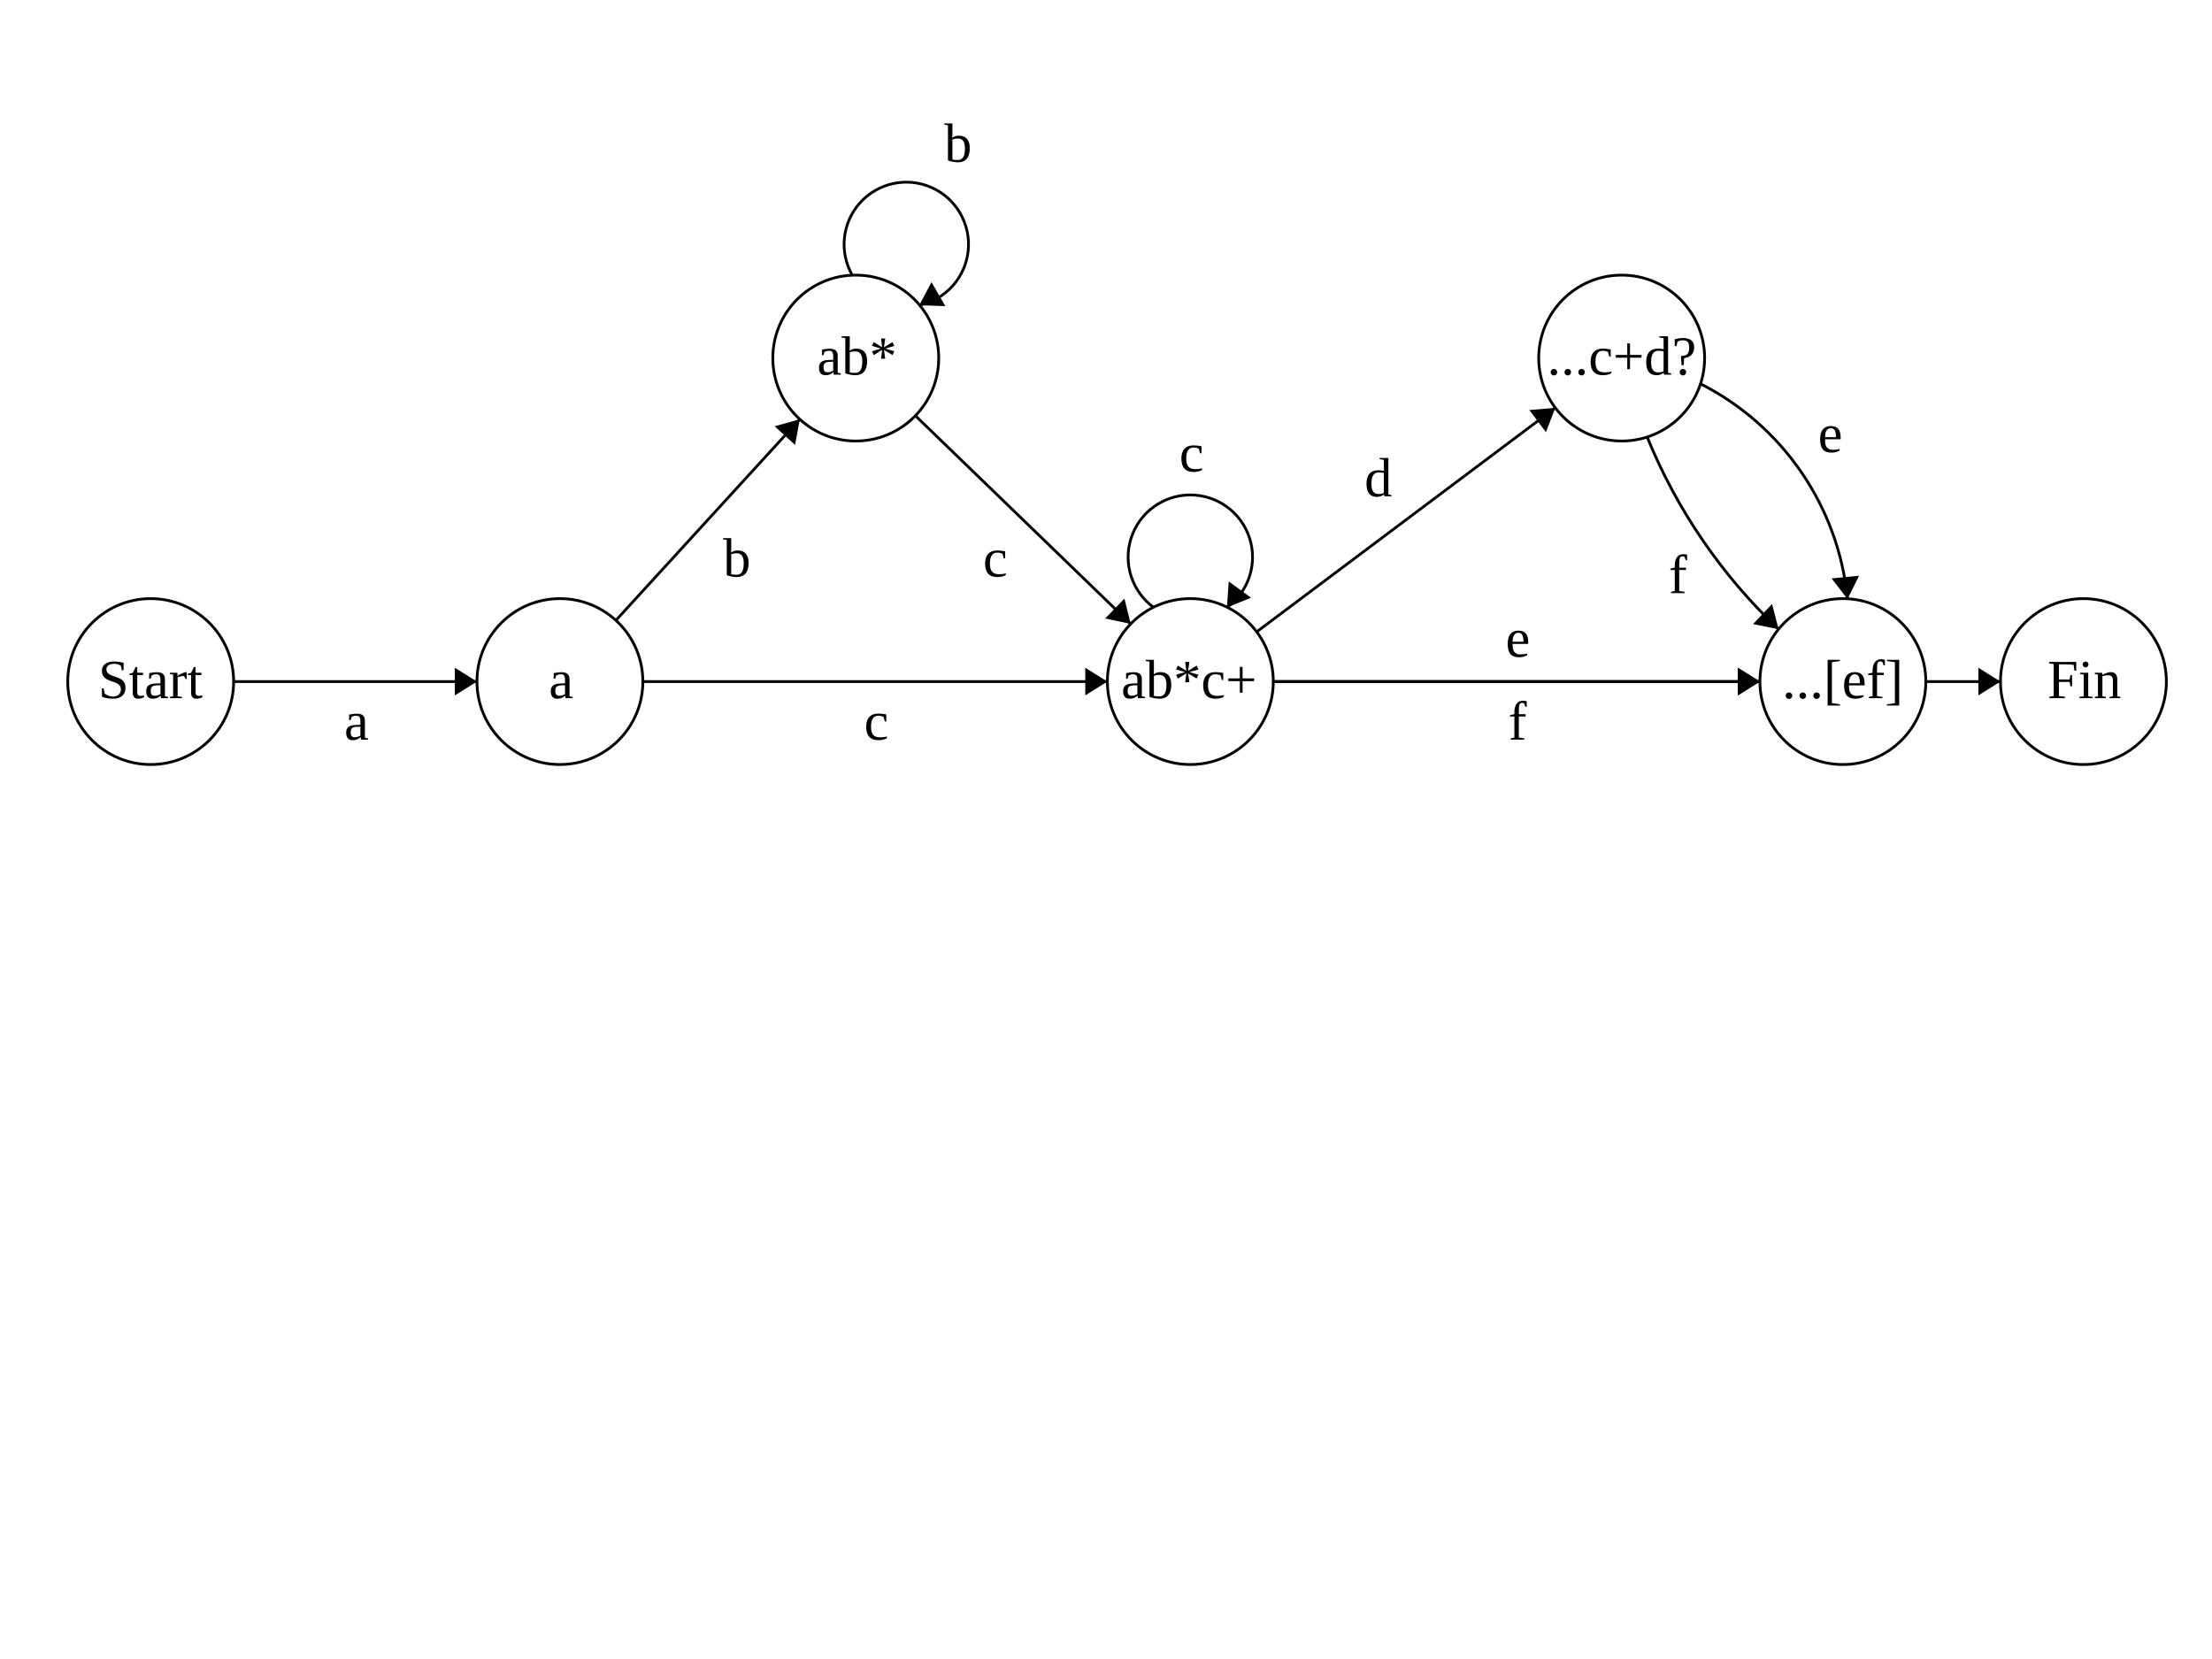
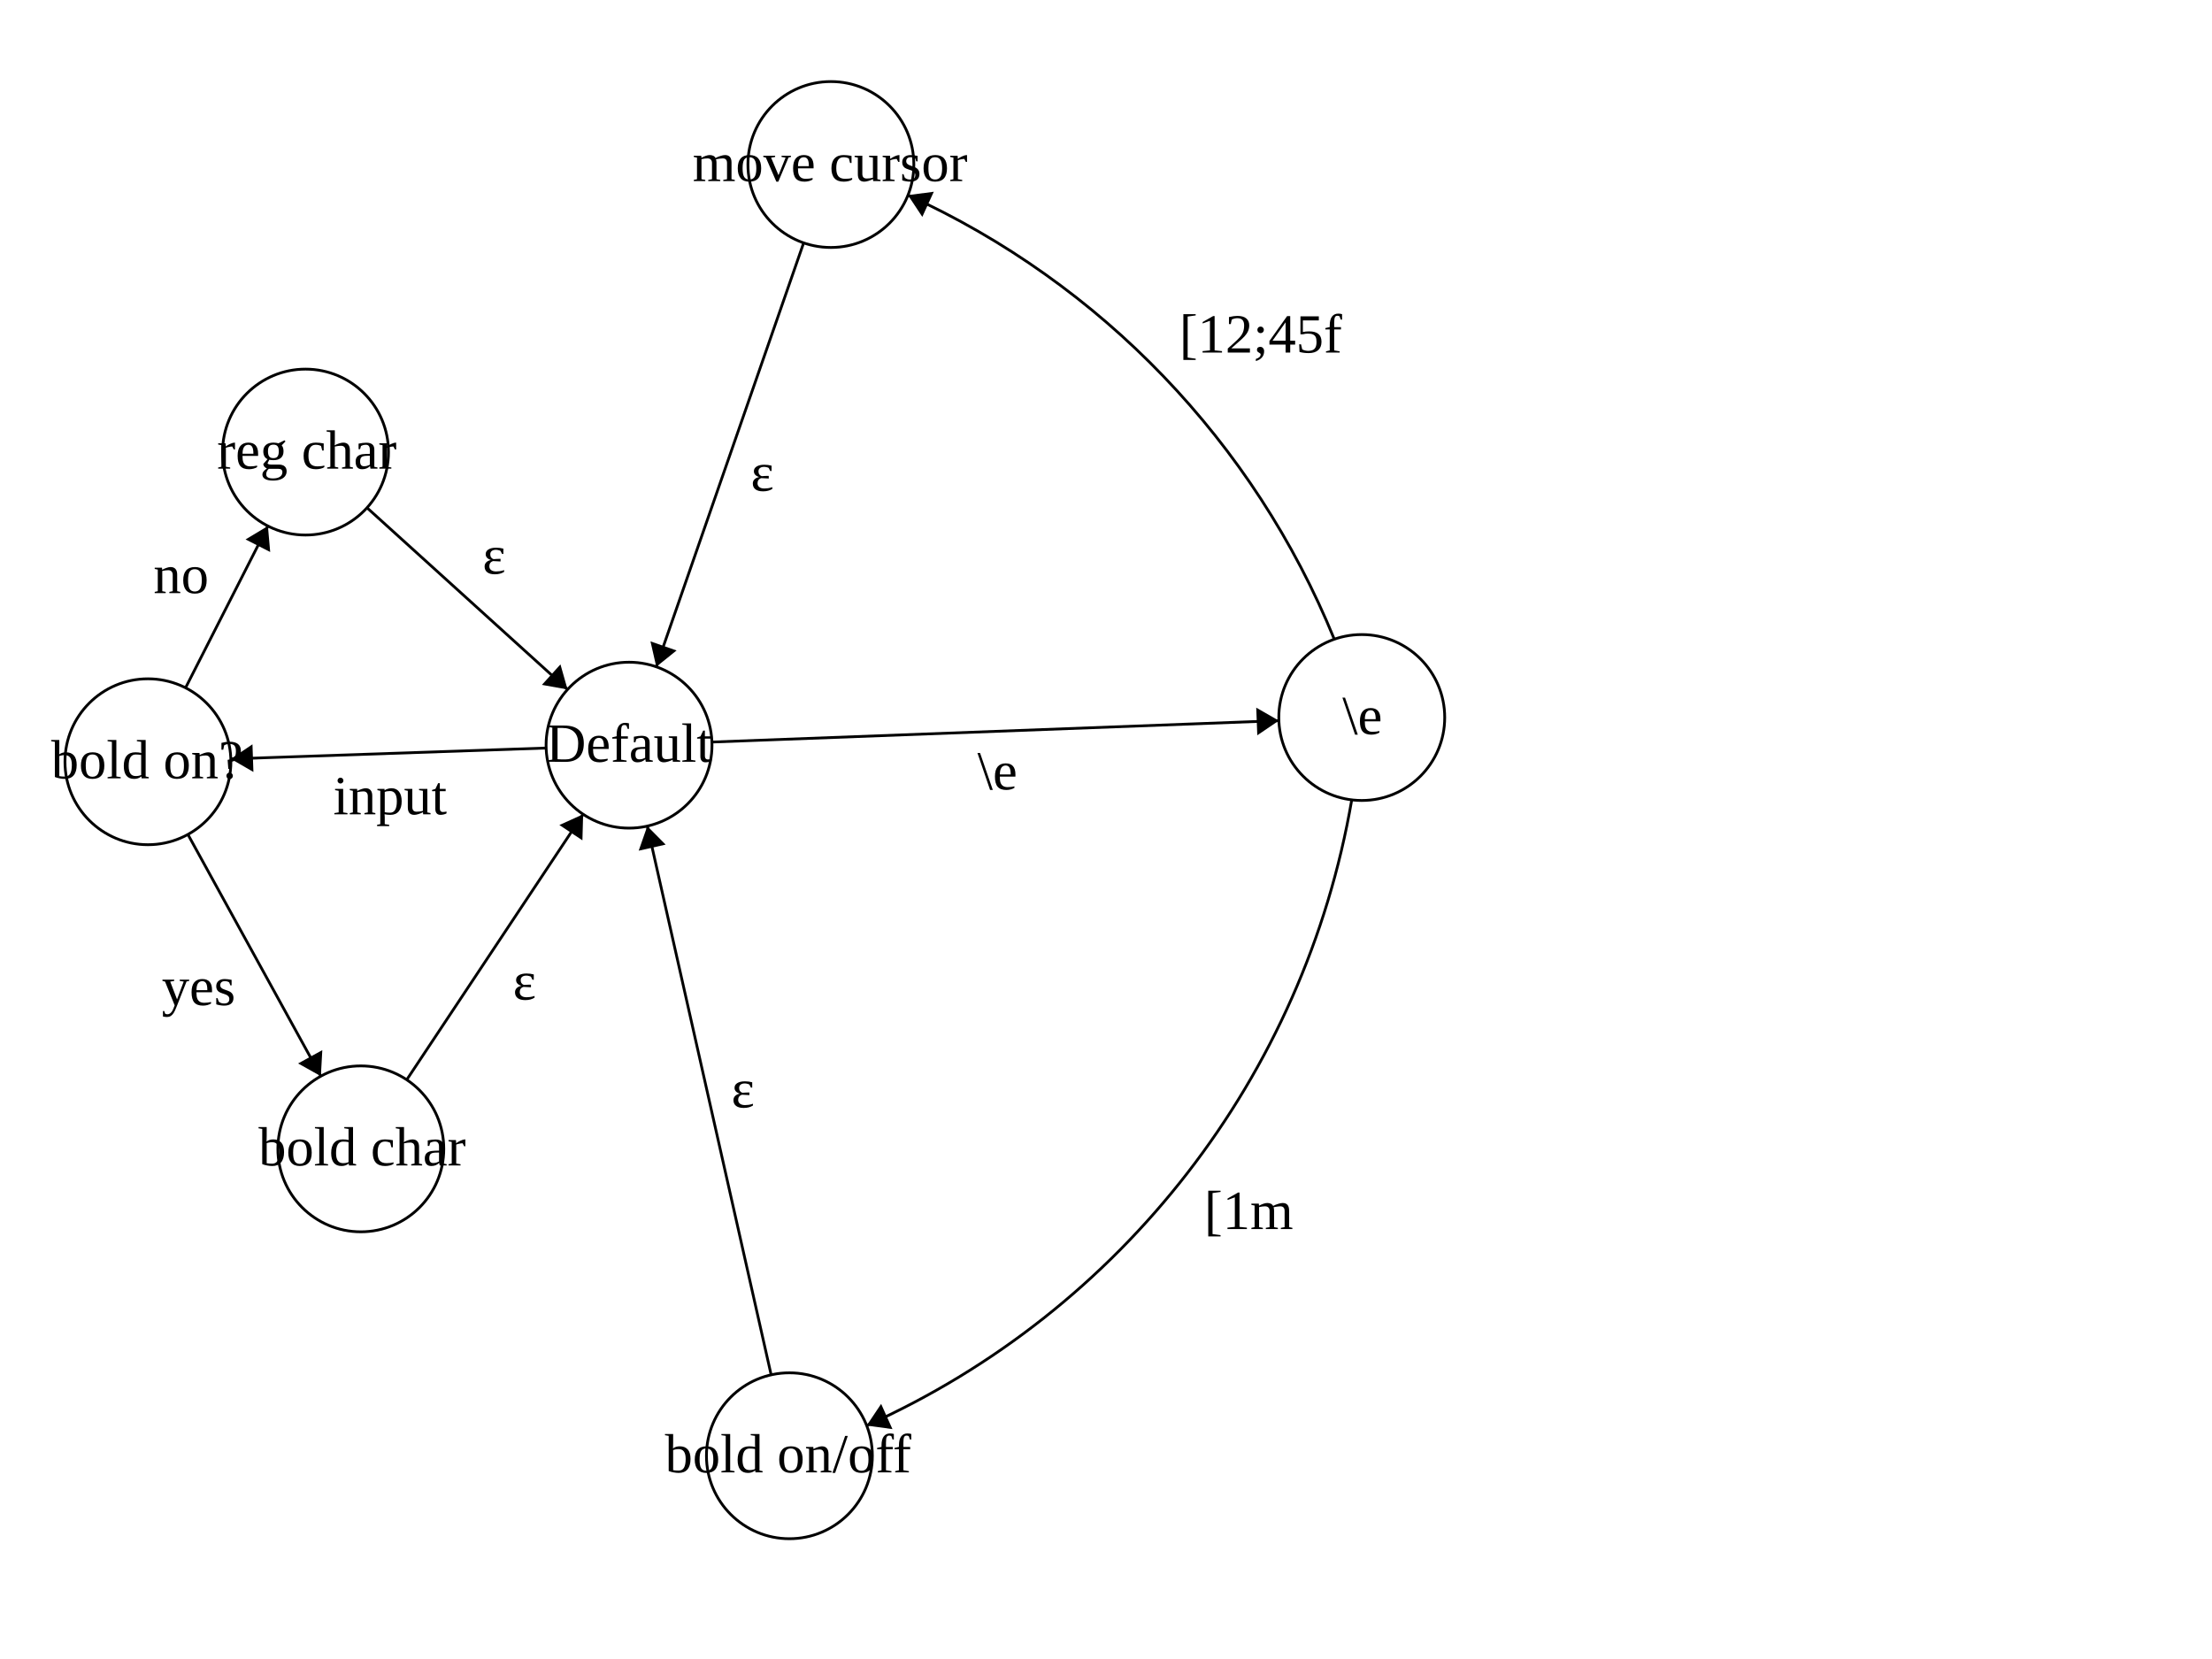
<svg xmlns="http://www.w3.org/2000/svg" width="800" height="600" version="1.1">
-   <ellipse stroke="black" stroke-width="1" fill="none" cx="54.5" cy="246.5" rx="30" ry="30" />
-   <text x="35.5" y="252.5" font-family="Times New Roman" font-size="20">Start</text>
-   <ellipse stroke="black" stroke-width="1" fill="none" cx="753.5" cy="246.5" rx="30" ry="30" />
-   <text x="740.5" y="252.5" font-family="Times New Roman" font-size="20">Fin</text>
-   <ellipse stroke="black" stroke-width="1" fill="none" cx="202.5" cy="246.5" rx="30" ry="30" />
-   <text x="198.5" y="252.5" font-family="Times New Roman" font-size="20">a</text>
-   <ellipse stroke="black" stroke-width="1" fill="none" cx="309.5" cy="129.5" rx="30" ry="30" />
-   <text x="295.5" y="135.5" font-family="Times New Roman" font-size="20">ab*</text>
-   <ellipse stroke="black" stroke-width="1" fill="none" cx="430.5" cy="246.5" rx="30" ry="30" />
-   <text x="405.5" y="252.5" font-family="Times New Roman" font-size="20">ab*c+</text>
-   <ellipse stroke="black" stroke-width="1" fill="none" cx="586.5" cy="129.5" rx="30" ry="30" />
-   <text x="559.5" y="135.5" font-family="Times New Roman" font-size="20">...c+d?</text>
-   <ellipse stroke="black" stroke-width="1" fill="none" cx="666.5" cy="246.5" rx="30" ry="30" />
-   <text x="644.5" y="252.5" font-family="Times New Roman" font-size="20">...[ef]</text>
-   <polygon stroke="black" stroke-width="1" points="84.5,246.5 172.5,246.5" />
-   <polygon fill="black" stroke-width="1" points="172.5,246.5 164.5,241.5 164.5,251.5" />
-   <text x="124.5" y="267.5" font-family="Times New Roman" font-size="20">a</text>
-   <polygon stroke="black" stroke-width="1" points="222.746,224.362 289.254,151.638" />
-   <polygon fill="black" stroke-width="1" points="289.254,151.638 280.165,154.167 287.545,160.916" />
-   <text x="261.5" y="208.5" font-family="Times New Roman" font-size="20">b</text>
-   <path stroke="black" stroke-width="1" fill="none" d="M 308.298,99.641 A 22.5,22.5 0 1 1 332.469,110.384" />
-   <text x="341.5" y="58.5" font-family="Times New Roman" font-size="20">b</text>
-   <polygon fill="black" stroke-width="1" points="332.469,110.384 341.897,110.708 336.891,102.051" />
-   <polygon stroke="black" stroke-width="1" points="331.067,150.354 408.933,225.646" />
-   <polygon fill="black" stroke-width="1" points="408.933,225.646 406.658,216.491 399.707,223.68" />
-   <text x="355.5" y="208.5" font-family="Times New Roman" font-size="20">c</text>
-   <polygon stroke="black" stroke-width="1" points="232.5,246.5 400.5,246.5" />
-   <polygon fill="black" stroke-width="1" points="400.5,246.5 392.5,241.5 392.5,251.5" />
-   <text x="312.5" y="267.5" font-family="Times New Roman" font-size="20">c</text>
-   <path stroke="black" stroke-width="1" fill="none" d="M 417.275,219.703 A 22.5,22.5 0 1 1 443.725,219.703" />
-   <text x="426.5" y="170.5" font-family="Times New Roman" font-size="20">c</text>
-   <polygon fill="black" stroke-width="1" points="443.725,219.703 452.473,216.17 444.382,210.292" />
-   <polygon stroke="black" stroke-width="1" points="454.5,228.5 562.5,147.5" />
-   <polygon fill="black" stroke-width="1" points="562.5,147.5 553.1,148.3 559.1,156.3" />
-   <text x="493.5" y="179.5" font-family="Times New Roman" font-size="20">d</text>
-   <path stroke="black" stroke-width="1" fill="none" d="M 614.911,138.763 A 97.933,97.933 0 0 1 668.177,216.664" />
-   <polygon fill="black" stroke-width="1" points="668.177,216.664 672.378,208.218 662.425,209.186" />
-   <text x="657.5" y="163.5" font-family="Times New Roman" font-size="20">e</text>
-   <path stroke="black" stroke-width="1" fill="none" d="M 643.258,227.576 A 199.675,199.675 0 0 1 595.701,158.024" />
-   <polygon fill="black" stroke-width="1" points="643.258,227.576 640.89,218.444 634.012,225.703" />
-   <text x="603.5" y="214.5" font-family="Times New Roman" font-size="20">f</text>
-   <polygon stroke="black" stroke-width="1" points="460.5,246.5 636.5,246.5" />
-   <polygon fill="black" stroke-width="1" points="636.5,246.5 628.5,241.5 628.5,251.5" />
-   <text x="544.5" y="237.5" font-family="Times New Roman" font-size="20">e</text>
-   <polygon stroke="black" stroke-width="1" points="460.5,246.5 636.5,246.5" />
-   <polygon fill="black" stroke-width="1" points="636.5,246.5 628.5,241.5 628.5,251.5" />
-   <text x="545.5" y="267.5" font-family="Times New Roman" font-size="20">f</text>
-   <polygon stroke="black" stroke-width="1" points="696.5,246.5 723.5,246.5" />
-   <polygon fill="black" stroke-width="1" points="723.5,246.5 715.5,241.5 715.5,251.5" />
+   <ellipse stroke="black" stroke-width="1" fill="none" cx="227.5" cy="269.5" rx="30" ry="30" />
+   <text x="197.5" y="275.5" font-family="Times New Roman" font-size="20">Default</text>
+   <ellipse stroke="black" stroke-width="1" fill="none" cx="492.5" cy="259.5" rx="30" ry="30" />
+   <text x="485.5" y="265.5" font-family="Times New Roman" font-size="20">\e</text>
+   <ellipse stroke="black" stroke-width="1" fill="none" cx="300.5" cy="59.5" rx="30" ry="30" />
+   <text x="250.5" y="65.5" font-family="Times New Roman" font-size="20">move cursor</text>
+   <ellipse stroke="black" stroke-width="1" fill="none" cx="285.5" cy="526.5" rx="30" ry="30" />
+   <text x="240.5" y="532.5" font-family="Times New Roman" font-size="20">bold on/off</text>
+   <ellipse stroke="black" stroke-width="1" fill="none" cx="53.5" cy="275.5" rx="30" ry="30" />
+   <text x="18.5" y="281.5" font-family="Times New Roman" font-size="20">bold on?</text>
+   <ellipse stroke="black" stroke-width="1" fill="none" cx="110.5" cy="163.5" rx="30" ry="30" />
+   <text x="78.5" y="169.5" font-family="Times New Roman" font-size="20">reg char</text>
+   <ellipse stroke="black" stroke-width="1" fill="none" cx="130.5" cy="415.5" rx="30" ry="30" />
+   <text x="93.5" y="421.5" font-family="Times New Roman" font-size="20">bold char</text>
+   <polygon stroke="black" stroke-width="1" points="257.479,268.369 462.521,260.631" />
+   <polygon fill="black" stroke-width="1" points="462.521,260.631 454.338,255.936 454.716,265.929" />
+   <text x="353.5" y="285.5" font-family="Times New Roman" font-size="20">\e</text>
+   <path stroke="black" stroke-width="1" fill="none" d="M 328.368,70.575 A 301.801,301.801 0 0 1 482.571,231.204" />
+   <polygon fill="black" stroke-width="1" points="328.368,70.575 333.571,78.444 337.721,69.346" />
+   <text x="426.5" y="127.5" font-family="Times New Roman" font-size="20">[12;45f</text>
+   <polygon stroke="black" stroke-width="1" points="290.65,87.837 237.35,241.163" />
+   <polygon fill="black" stroke-width="1" points="237.35,241.163 244.7,235.249 235.254,231.965" />
+   <text x="271.5" y="177.5" font-family="Times New Roman" font-size="20">ε</text>
+   <path stroke="black" stroke-width="1" fill="none" d="M 488.877,289.268 A 304.705,304.705 0 0 1 313.427,515.574" />
+   <polygon fill="black" stroke-width="1" points="313.427,515.574 322.773,516.857 318.676,507.735" />
+   <text x="435.5" y="444.5" font-family="Times New Roman" font-size="20">[1m</text>
+   <polygon stroke="black" stroke-width="1" points="278.896,497.236 234.104,298.764" />
+   <polygon fill="black" stroke-width="1" points="234.104,298.764 230.988,307.668 240.743,305.467" />
+   <text x="264.5" y="400.5" font-family="Times New Roman" font-size="20">ε</text>
+   <polygon stroke="black" stroke-width="1" points="67.107,248.763 96.893,190.237" />
+   <polygon fill="black" stroke-width="1" points="96.893,190.237 88.808,195.099 97.721,199.634" />
+   <text x="55.5" y="214.5" font-family="Times New Roman" font-size="20">no</text>
+   <polygon stroke="black" stroke-width="1" points="132.733,183.642 205.267,249.358" />
+   <polygon fill="black" stroke-width="1" points="205.267,249.358 202.696,240.281 195.982,247.692" />
+   <text x="174.5" y="207.5" font-family="Times New Roman" font-size="20">ε</text>
+   <polygon stroke="black" stroke-width="1" points="67.958,301.786 116.042,389.214" />
+   <polygon fill="black" stroke-width="1" points="116.042,389.214 116.568,379.794 107.806,384.613" />
+   <text x="58.5" y="363.5" font-family="Times New Roman" font-size="20">yes</text>
+   <polygon stroke="black" stroke-width="1" points="147.101,390.512 210.899,294.488" />
+   <polygon fill="black" stroke-width="1" points="210.899,294.488 202.307,298.384 210.636,303.918" />
+   <text x="185.5" y="361.5" font-family="Times New Roman" font-size="20">ε</text>
+   <polygon stroke="black" stroke-width="1" points="197.518,270.534 83.482,274.466" />
+   <polygon fill="black" stroke-width="1" points="83.482,274.466 91.65,279.187 91.305,269.193" />
+   <text x="120.5" y="294.5" font-family="Times New Roman" font-size="20">input</text>
</svg>
